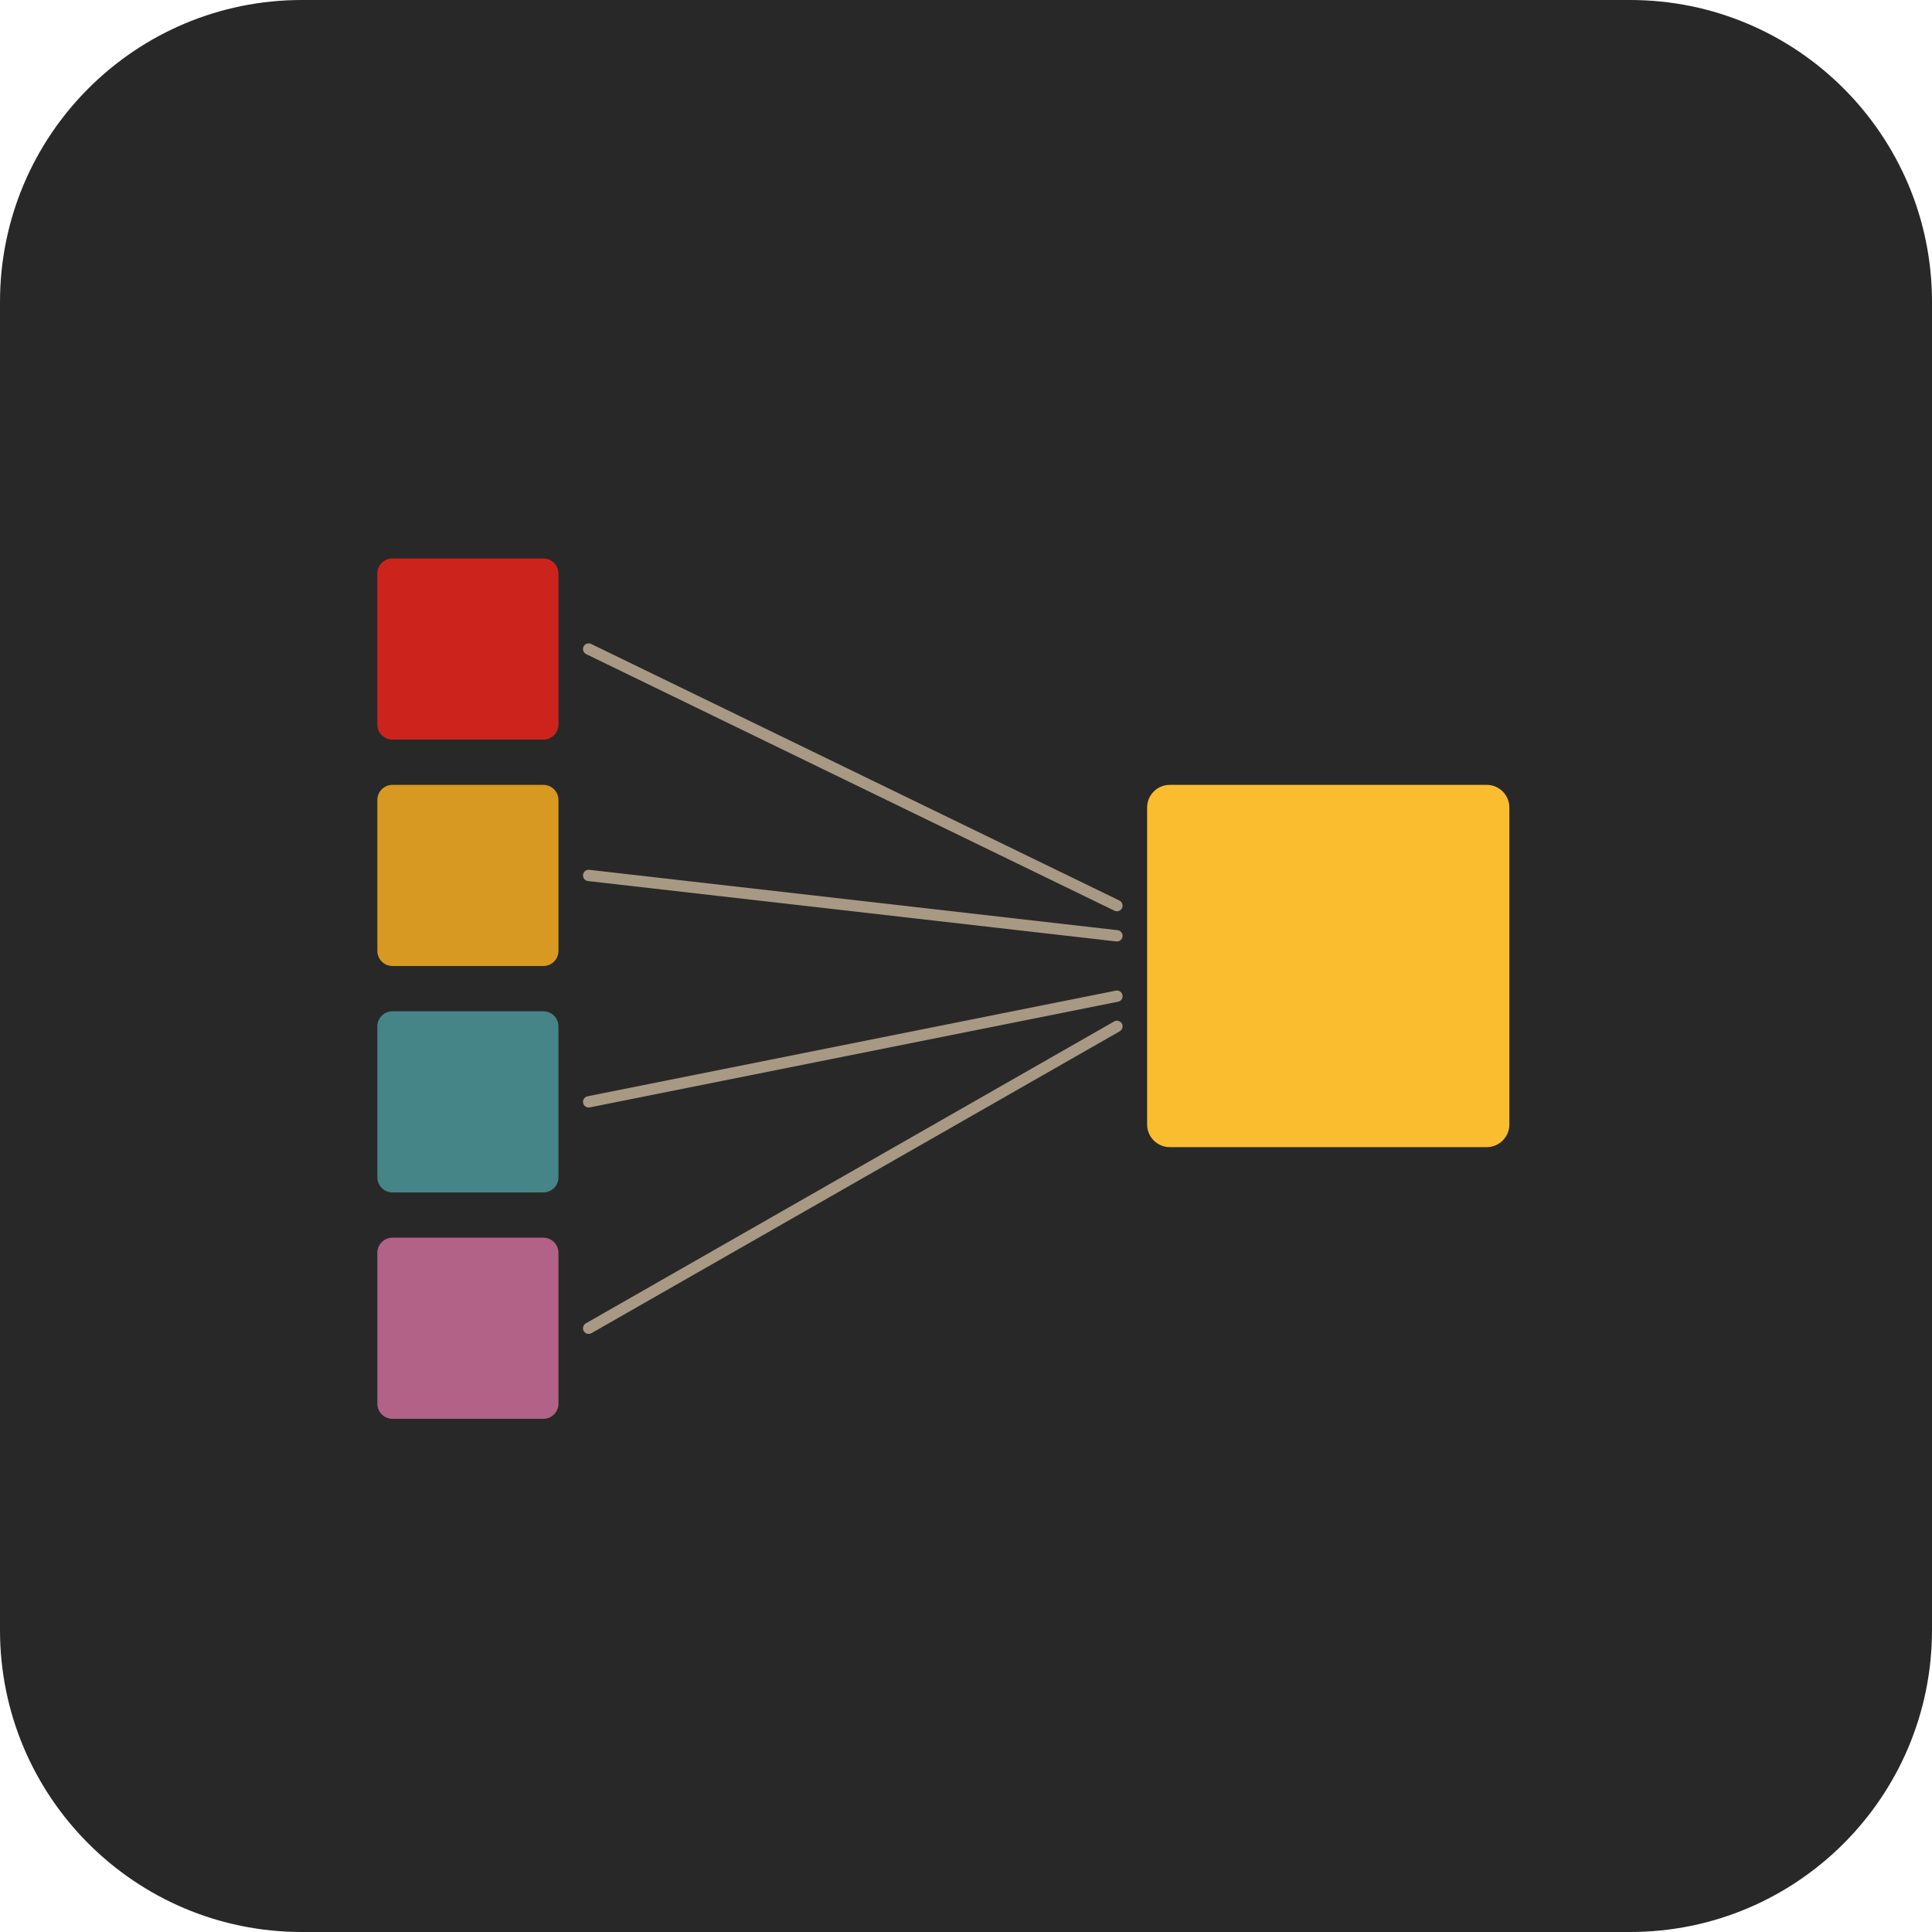
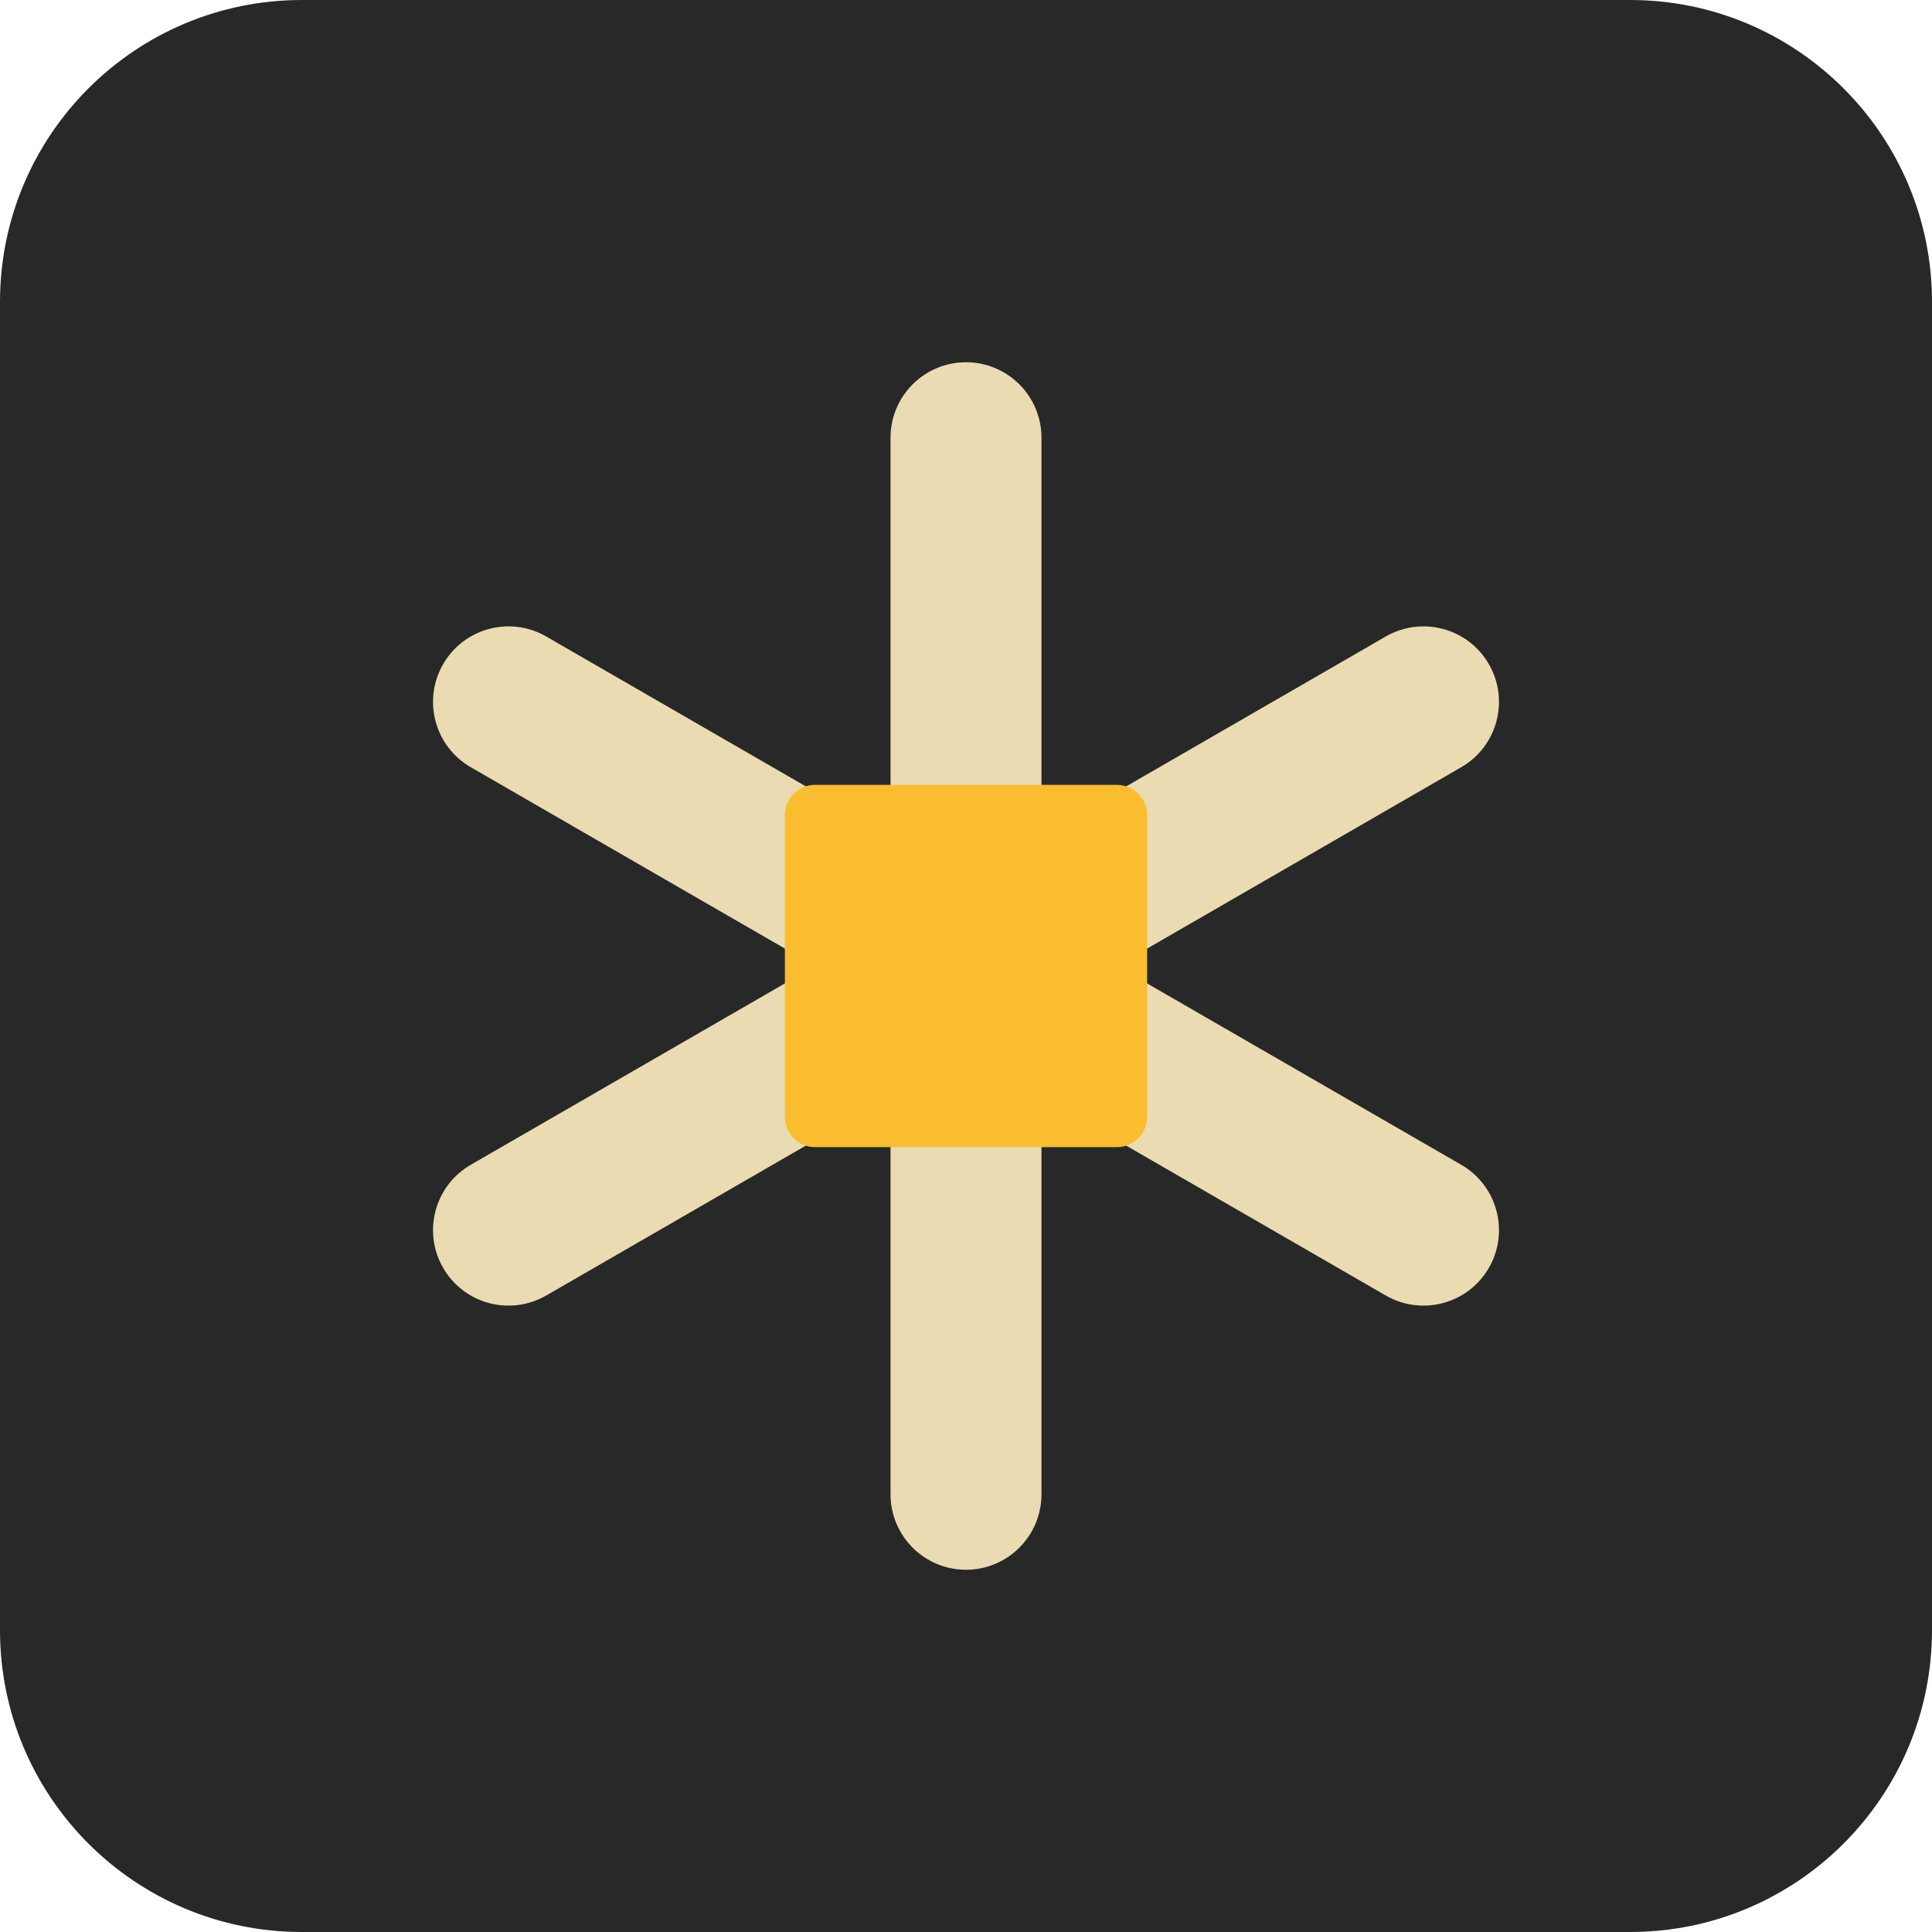
<svg xmlns="http://www.w3.org/2000/svg" viewBox="0 0 512 512" width="512" height="512">
  <rect width="512" height="512" fill="#282828" rx="80" ry="80" />
-   <rect x="100" y="148" width="48" height="48" rx="4" fill="#cc241d" />
-   <rect x="100" y="208" width="48" height="48" rx="4" fill="#d79921" />
-   <rect x="100" y="268" width="48" height="48" rx="4" fill="#458588" />
-   <rect x="100" y="328" width="48" height="48" rx="4" fill="#b16286" />
-   <g stroke="#a89984" stroke-width="3" fill="none" stroke-linecap="round">
-     <line x1="156" y1="172" x2="296" y2="240" />
-     <line x1="156" y1="232" x2="296" y2="248" />
-     <line x1="156" y1="292" x2="296" y2="264" />
-     <line x1="156" y1="352" x2="296" y2="272" />
+   <g transform="translate(256 256)">
+     <rect x="-20" y="-160" width="40" height="320" rx="20" fill="#ebdbb2" />
+     <rect x="-20" y="-160" width="40" height="320" rx="20" fill="#ebdbb2" transform="rotate(60)" />
+     <rect x="-20" y="-160" width="40" height="320" rx="20" fill="#ebdbb2" transform="rotate(120)" />
  </g>
-   <rect x="304" y="208" width="96" height="96" rx="6" fill="#fabd2f" />
+   <rect x="208" y="208" width="96" height="96" rx="8" fill="#fabd2f" />
</svg>
